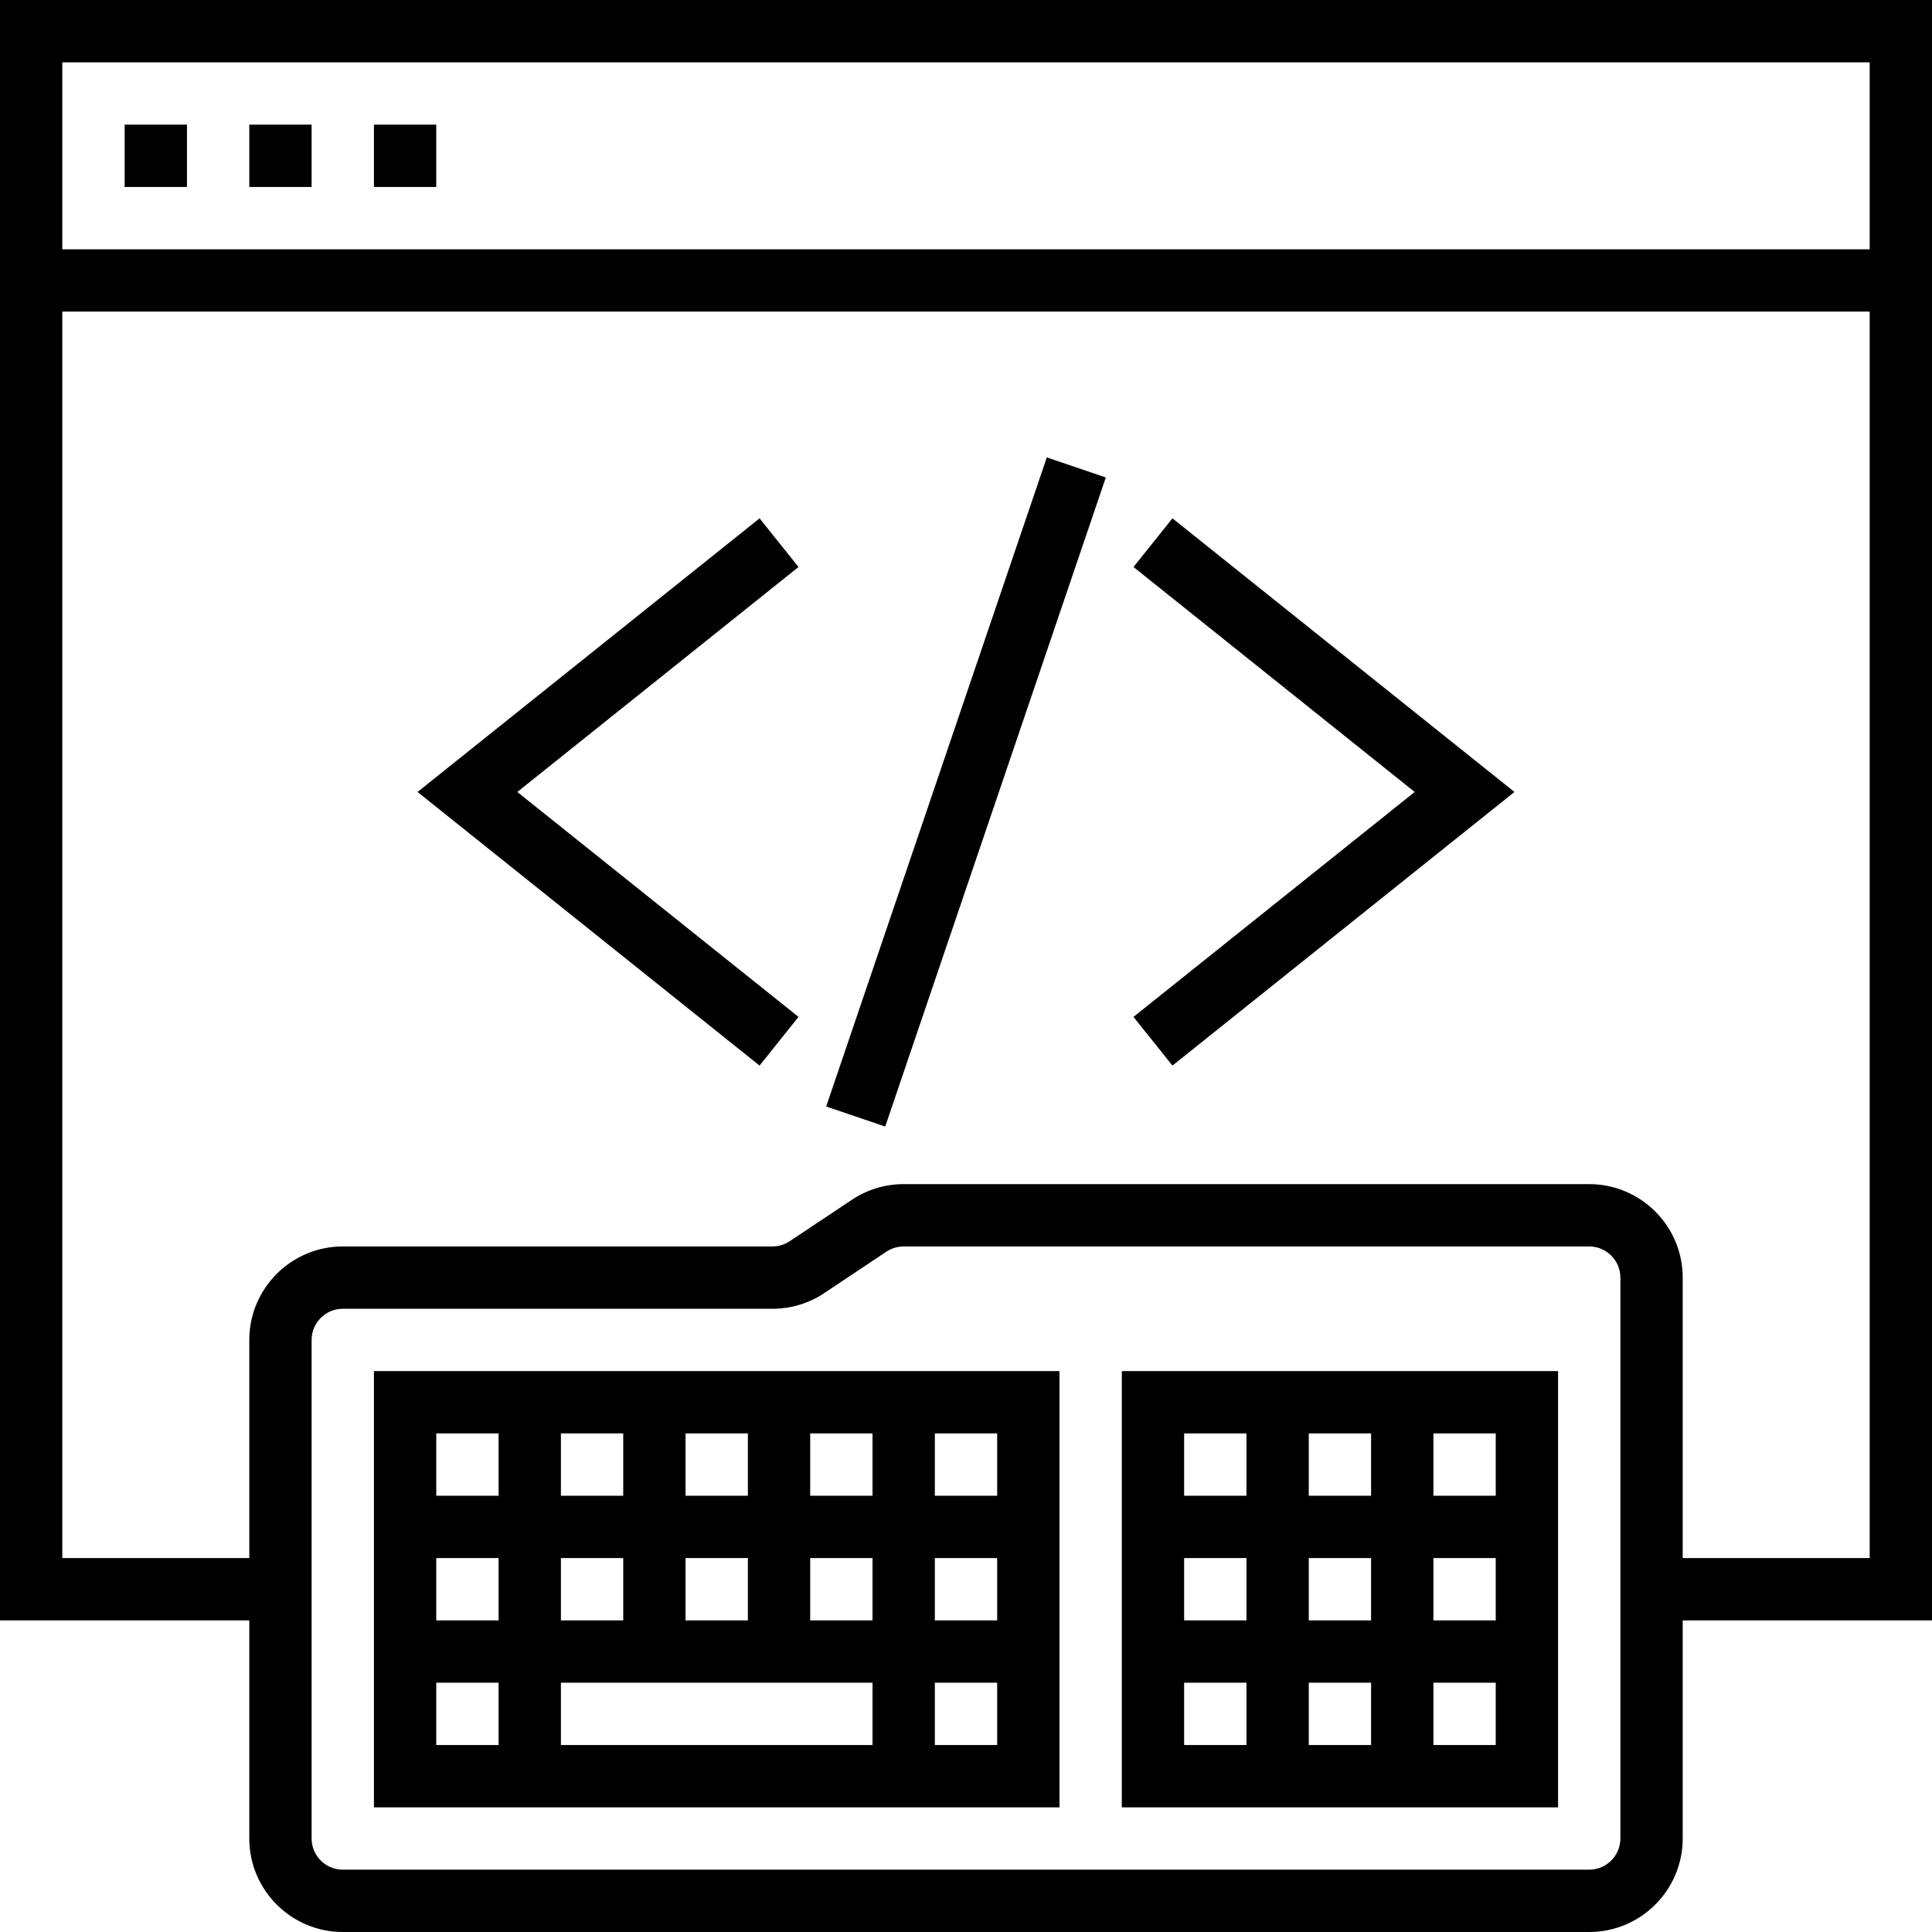
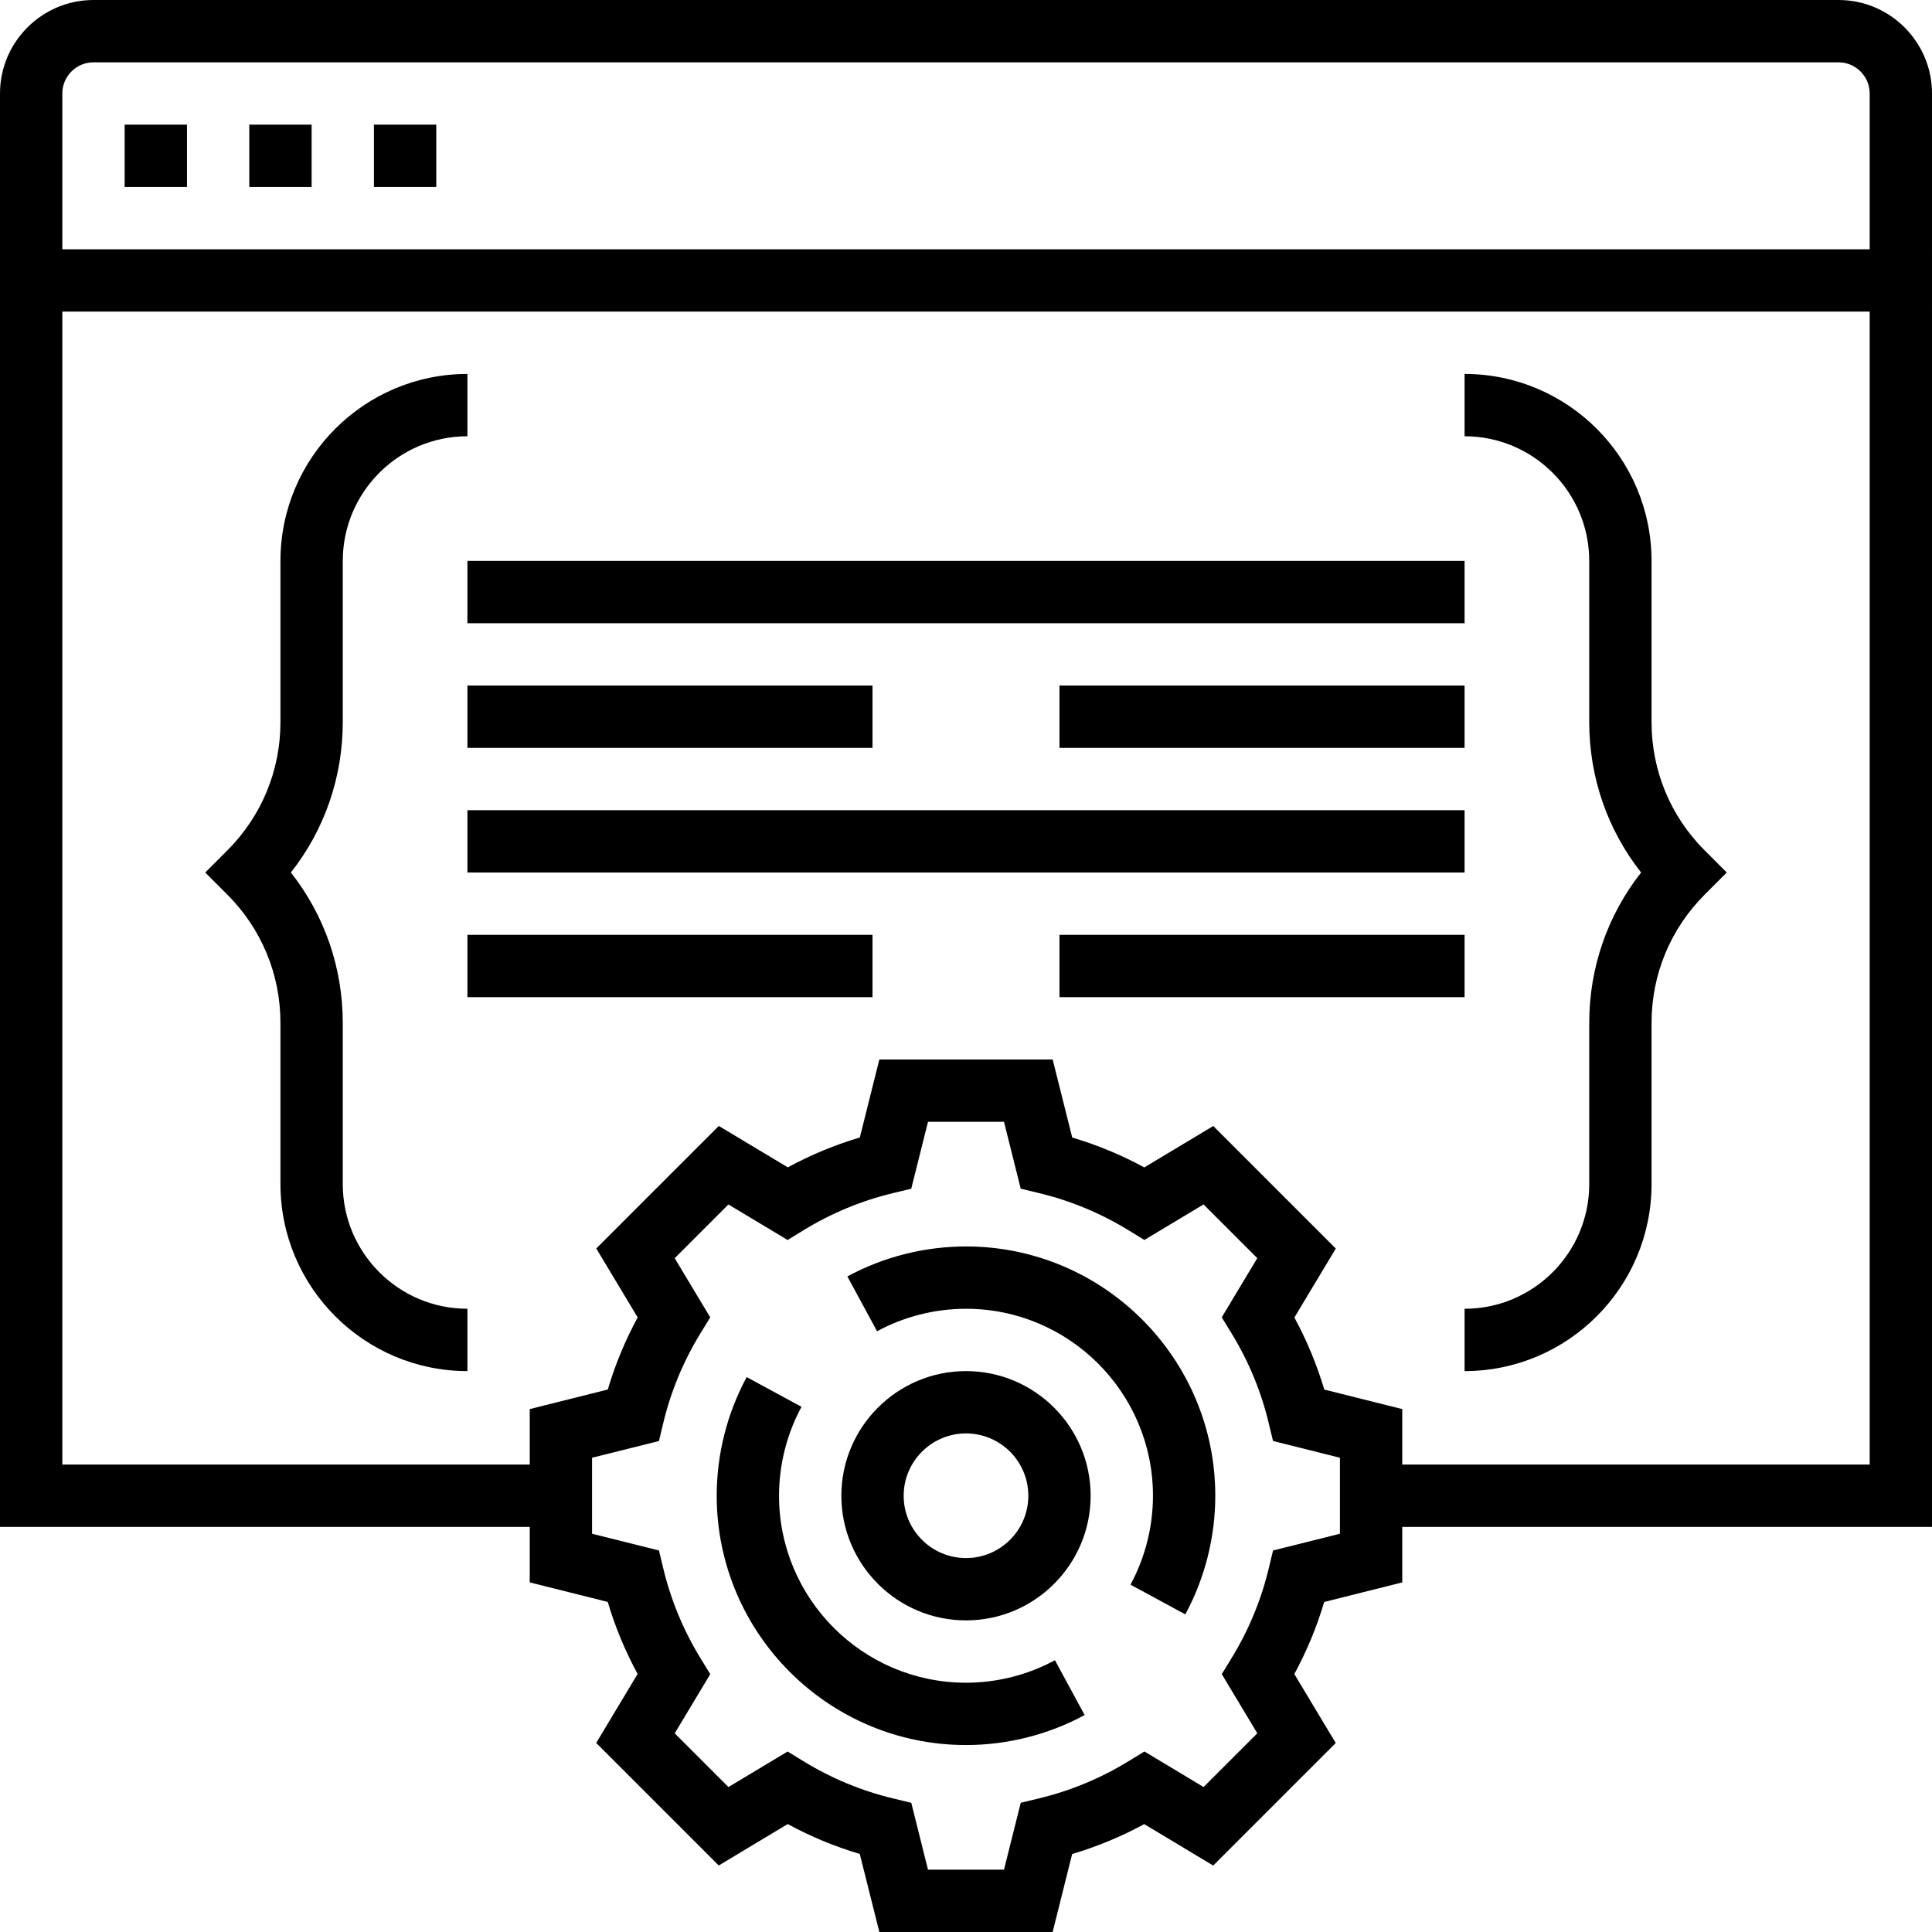
<svg xmlns="http://www.w3.org/2000/svg" height="496pt" viewBox="0 0 496 496" width="496pt">
-   <path d="m496 0h-496v416h64v56c0 13.23 10.77 24 24 24h320c13.23 0 24-10.77 24-24v-56h64zm-16 16v48h-464v-48zm-64 456c0 4.406-3.594 8-8 8h-320c-4.406 0-8-3.594-8-8v-128c0-4.406 3.594-8 8-8h110.312c4.758 0 9.359-1.391 13.312-4.031l15.934-10.625c1.32-.879 2.855-1.344 4.441-1.344h176c4.406 0 8 3.594 8 8zm16-72v-72c0-13.23-10.77-24-24-24h-176c-4.754 0-9.359 1.391-13.312 4.031l-15.945 10.625c-1.309.879-2.848 1.344-4.43 1.344h-110.312c-13.23 0-24 10.77-24 24v56h-48v-320h464v320zm0 0" />
+   <path d="m120 208h256v16h-256zm0 0" />
+   <path d="m272 240h104v16h-104zm0 0" />
+   <path d="m120 240h104v16h-104zm0 0" />
+   <path d="m272 176h104v16h-104zm0 0" />
+   <path d="m120 176h104v16h-104zm0 0" />
+   <path d="m120 144h256v16h-256zm0 0" />
+   <path d="m424 185.367v-41.367c0-26.473-21.527-48-48-48v16c17.648 0 32 14.352 32 32v41.367c0 14.184 4.68 27.656 13.32 38.633-8.641 10.977-13.32 24.449-13.32 38.633v41.367c0 17.648-14.352 32-32 32v16c26.473 0 48-21.527 48-48v-41.367c0-12.457 4.848-24.168 13.656-32.977l5.656-5.656-5.656-5.656c-8.809-8.809-13.656-20.512-13.656-32.977zm0 0" />
+   <path d="m88 304v-41.367c0-14.184-4.68-27.656-13.32-38.633 8.641-10.977 13.32-24.449 13.32-38.633v-41.367c0-17.648 14.352-32 32-32v-16c-26.473 0-48 21.527-48 48v41.367c0 12.457-4.848 24.168-13.656 32.977l-5.656 5.656 5.656 5.656c8.809 8.809 13.656 20.512 13.656 32.977v41.367c0 26.473 21.527 48 48 48v-16c-17.648 0-32-14.352-32-32zm0 0" />
+   <path d="m248 352c-17.648 0-32 14.352-32 32s14.352 32 32 32 32-14.352 32-32-14.352-32-32-32zm0 48c-8.824 0-16-7.176-16-16s7.176-16 16-16 16 7.176 16 16-7.176 16-16 16zm0 0" />
+   <path d="m248 320c-10.625 0-21.16 2.664-30.457 7.695l7.625 14.074c6.969-3.77 14.855-5.77 22.832-5.77 26.473 0 48 21.527 48 48 0 7.977-2 15.863-5.77 22.832l14.074 7.625c5.031-9.297 7.695-19.832 7.695-30.457 0-35.289-28.711-64-64-64zm0 0" />
+   <path d="m248 432c-26.473 0-48-21.527-48-48 0-7.977 2-15.863 5.77-22.832l-14.074-7.625c-5.031 9.297-7.695 19.832-7.695 30.457 0 35.289 28.711 64 64 64 10.625 0 21.16-2.664 30.457-7.695l-7.625-14.074c-6.969 3.77-14.855 5.77-22.832 5.77zm0 0" />
+   <path d="m496 24c0-13.23-10.77-24-24-24h-448c-13.23 0-24 10.77-24 24v368h136v14.246l20.023 5.012c1.906 6.414 4.473 12.605 7.672 18.496l-10.633 17.711 31.457 31.457 17.711-10.633c5.891 3.207 12.082 5.773 18.496 7.672l5.027 20.039h44.492l5.012-20.023c6.414-1.906 12.605-4.473 18.496-7.672l17.711 10.633 31.457-31.457-10.633-17.711c3.207-5.891 5.773-12.082 7.672-18.496l20.039-5.027v-14.246h136zm-472-8h448c4.406 0 8 3.594 8 8v40h-464v-40c0-4.406 3.594-8 8-8zm320 377.754-17.168 4.293-1.137 4.715c-1.941 8.078-5.145 15.781-9.496 22.895l-2.535 4.137 9.121 15.191-13.793 13.793-15.191-9.121-4.137 2.535c-7.113 4.352-14.816 7.551-22.895 9.496l-4.715 1.137-4.301 17.176h-19.508l-4.293-17.168-4.715-1.137c-8.078-1.941-15.781-5.145-22.895-9.496l-4.137-2.535-15.191 9.121-13.793-13.793 9.121-15.191-2.535-4.137c-4.352-7.113-7.551-14.816-9.496-22.895l-1.137-4.715-17.176-4.301v-19.508l17.168-4.293 1.137-4.715c1.941-8.078 5.145-15.781 9.496-22.895l2.535-4.137-9.121-15.191 13.793-13.793 15.191 9.121 4.137-2.535c7.113-4.352 14.816-7.551 22.895-9.496l4.715-1.137 4.301-17.176h19.508l4.293 17.168 4.715 1.137c8.078 1.941 15.781 5.145 22.895 9.496l4.137 2.535 15.191-9.121 13.793 13.793-9.121 15.191 2.535 4.137c4.352 7.113 7.551 14.816 9.496 22.895l1.137 4.715 17.176 4.301zm16-17.754v-14.246l-20.023-5.012c-1.906-6.414-4.473-12.605-7.672-18.496l10.633-17.711-31.457-31.457-17.711 10.633c-5.891-3.207-12.082-5.773-18.496-7.672l-5.027-20.039h-44.492l-5.012 20.023c-6.414 1.906-12.605 4.473-18.496 7.672l-17.711-10.633-31.457 31.457 10.633 17.711c-3.207 5.891-5.773 12.082-7.672 18.496l-20.039 5.027v14.246h-120v-296h464v296zm0 0" />
  <path d="m32 32h16v16h-16zm0 0" />
  <path d="m64 32h16v16h-16zm0 0" />
  <path d="m96 32h16v16h-16zm0 0" />
-   <path d="m96 464h176v-112h-176zm16-32h16v16h-16zm112-16h-16v-16h16zm16-16h16v16h-16zm-64 16v-16h16v16zm48 16v16h-80v-16zm-16-48v-16h16v16zm-16 0h-16v-16h16zm-32 0h-16v-16h16zm0 16v16h-16v-16zm-32 16h-16v-16h16zm112 32v-16h16v16zm16-64h-16v-16h16zm-128-16v16h-16v-16zm0 0" />
-   <path d="m288 464h112v-112h-112zm16-32h16v16h-16zm48-32v16h-16v-16zm-16-16v-16h16v16zm32 16h16v16h-16zm-16 32v16h-16v-16zm-32-16h-16v-16h16zm48 32v-16h16v16zm16-64h-16v-16h16zm-64-16v16h-16v-16zm0 0" />
-   <path d="m291 145.566 72.191 57.754-72.191 57.75 10 12.496 87.809-70.246-87.809-70.25zm0 0" />
-   <path d="m195 133.07-87.809 70.25 87.809 70.246 10-12.496-72.191-57.75 72.191-57.754zm0 0" />
-   <path d="m212.105 284.07 56.641-166.637 15.148 5.148-56.637 166.637zm0 0" />
</svg>
